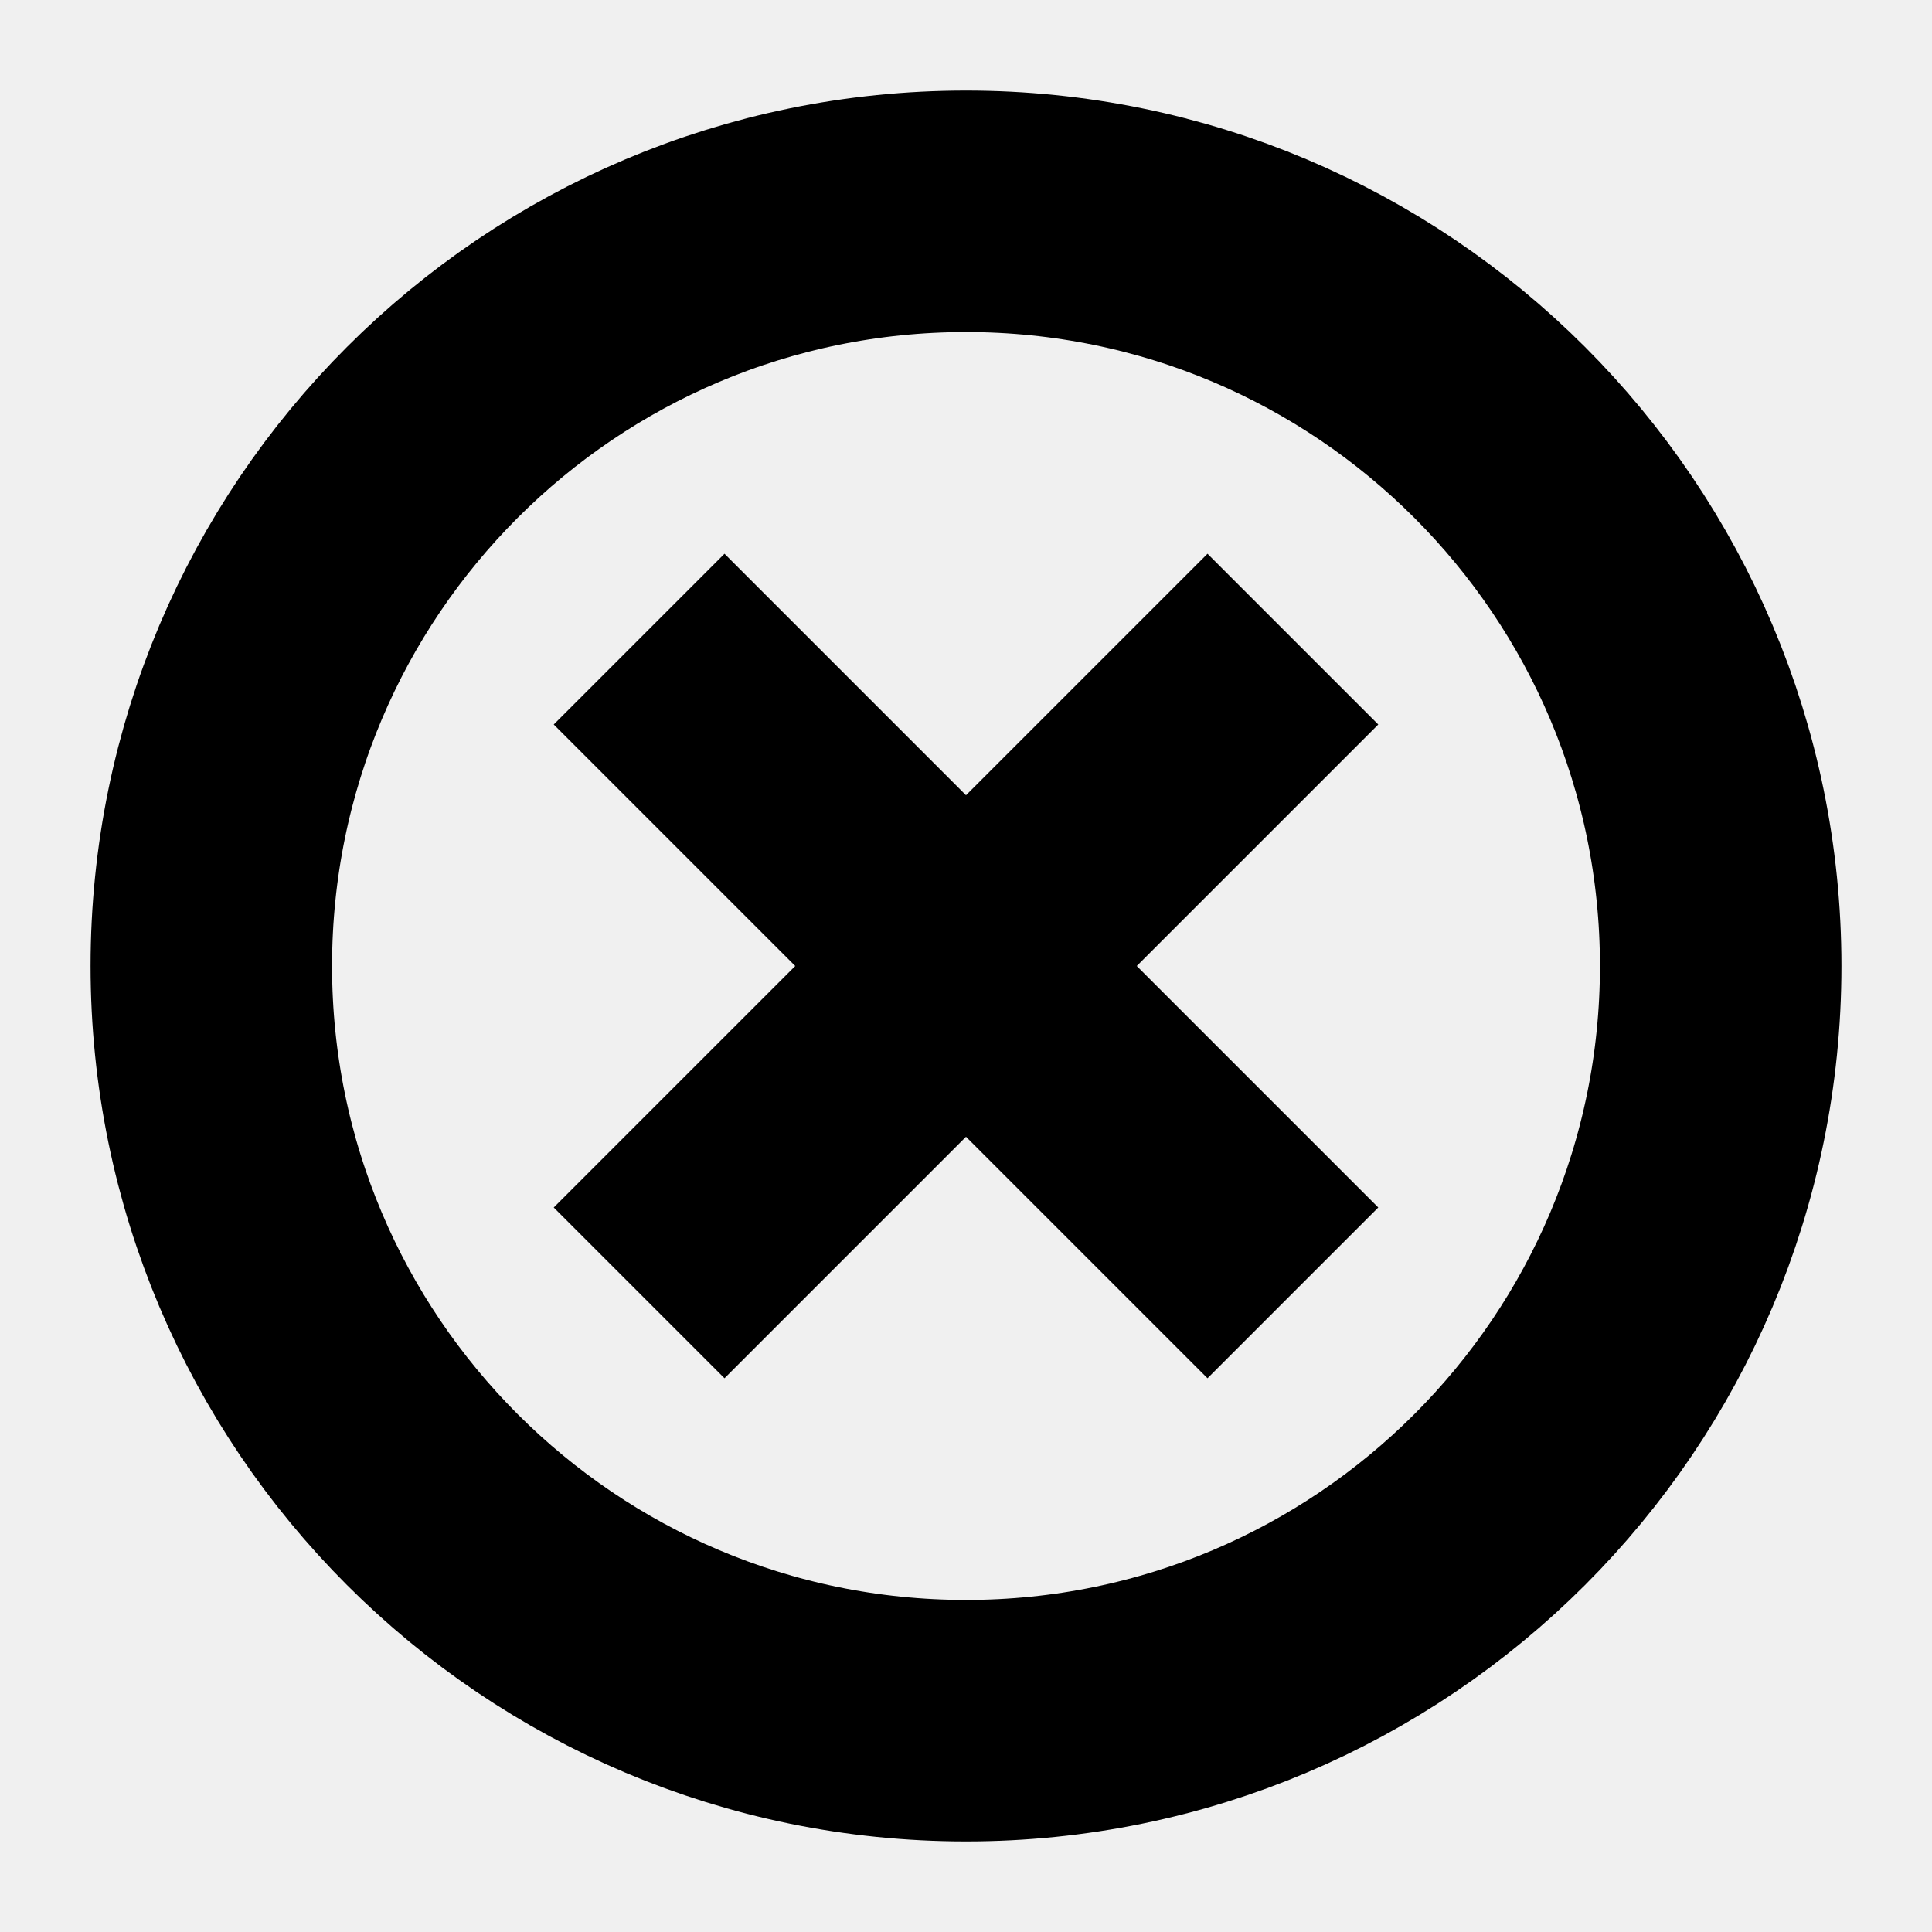
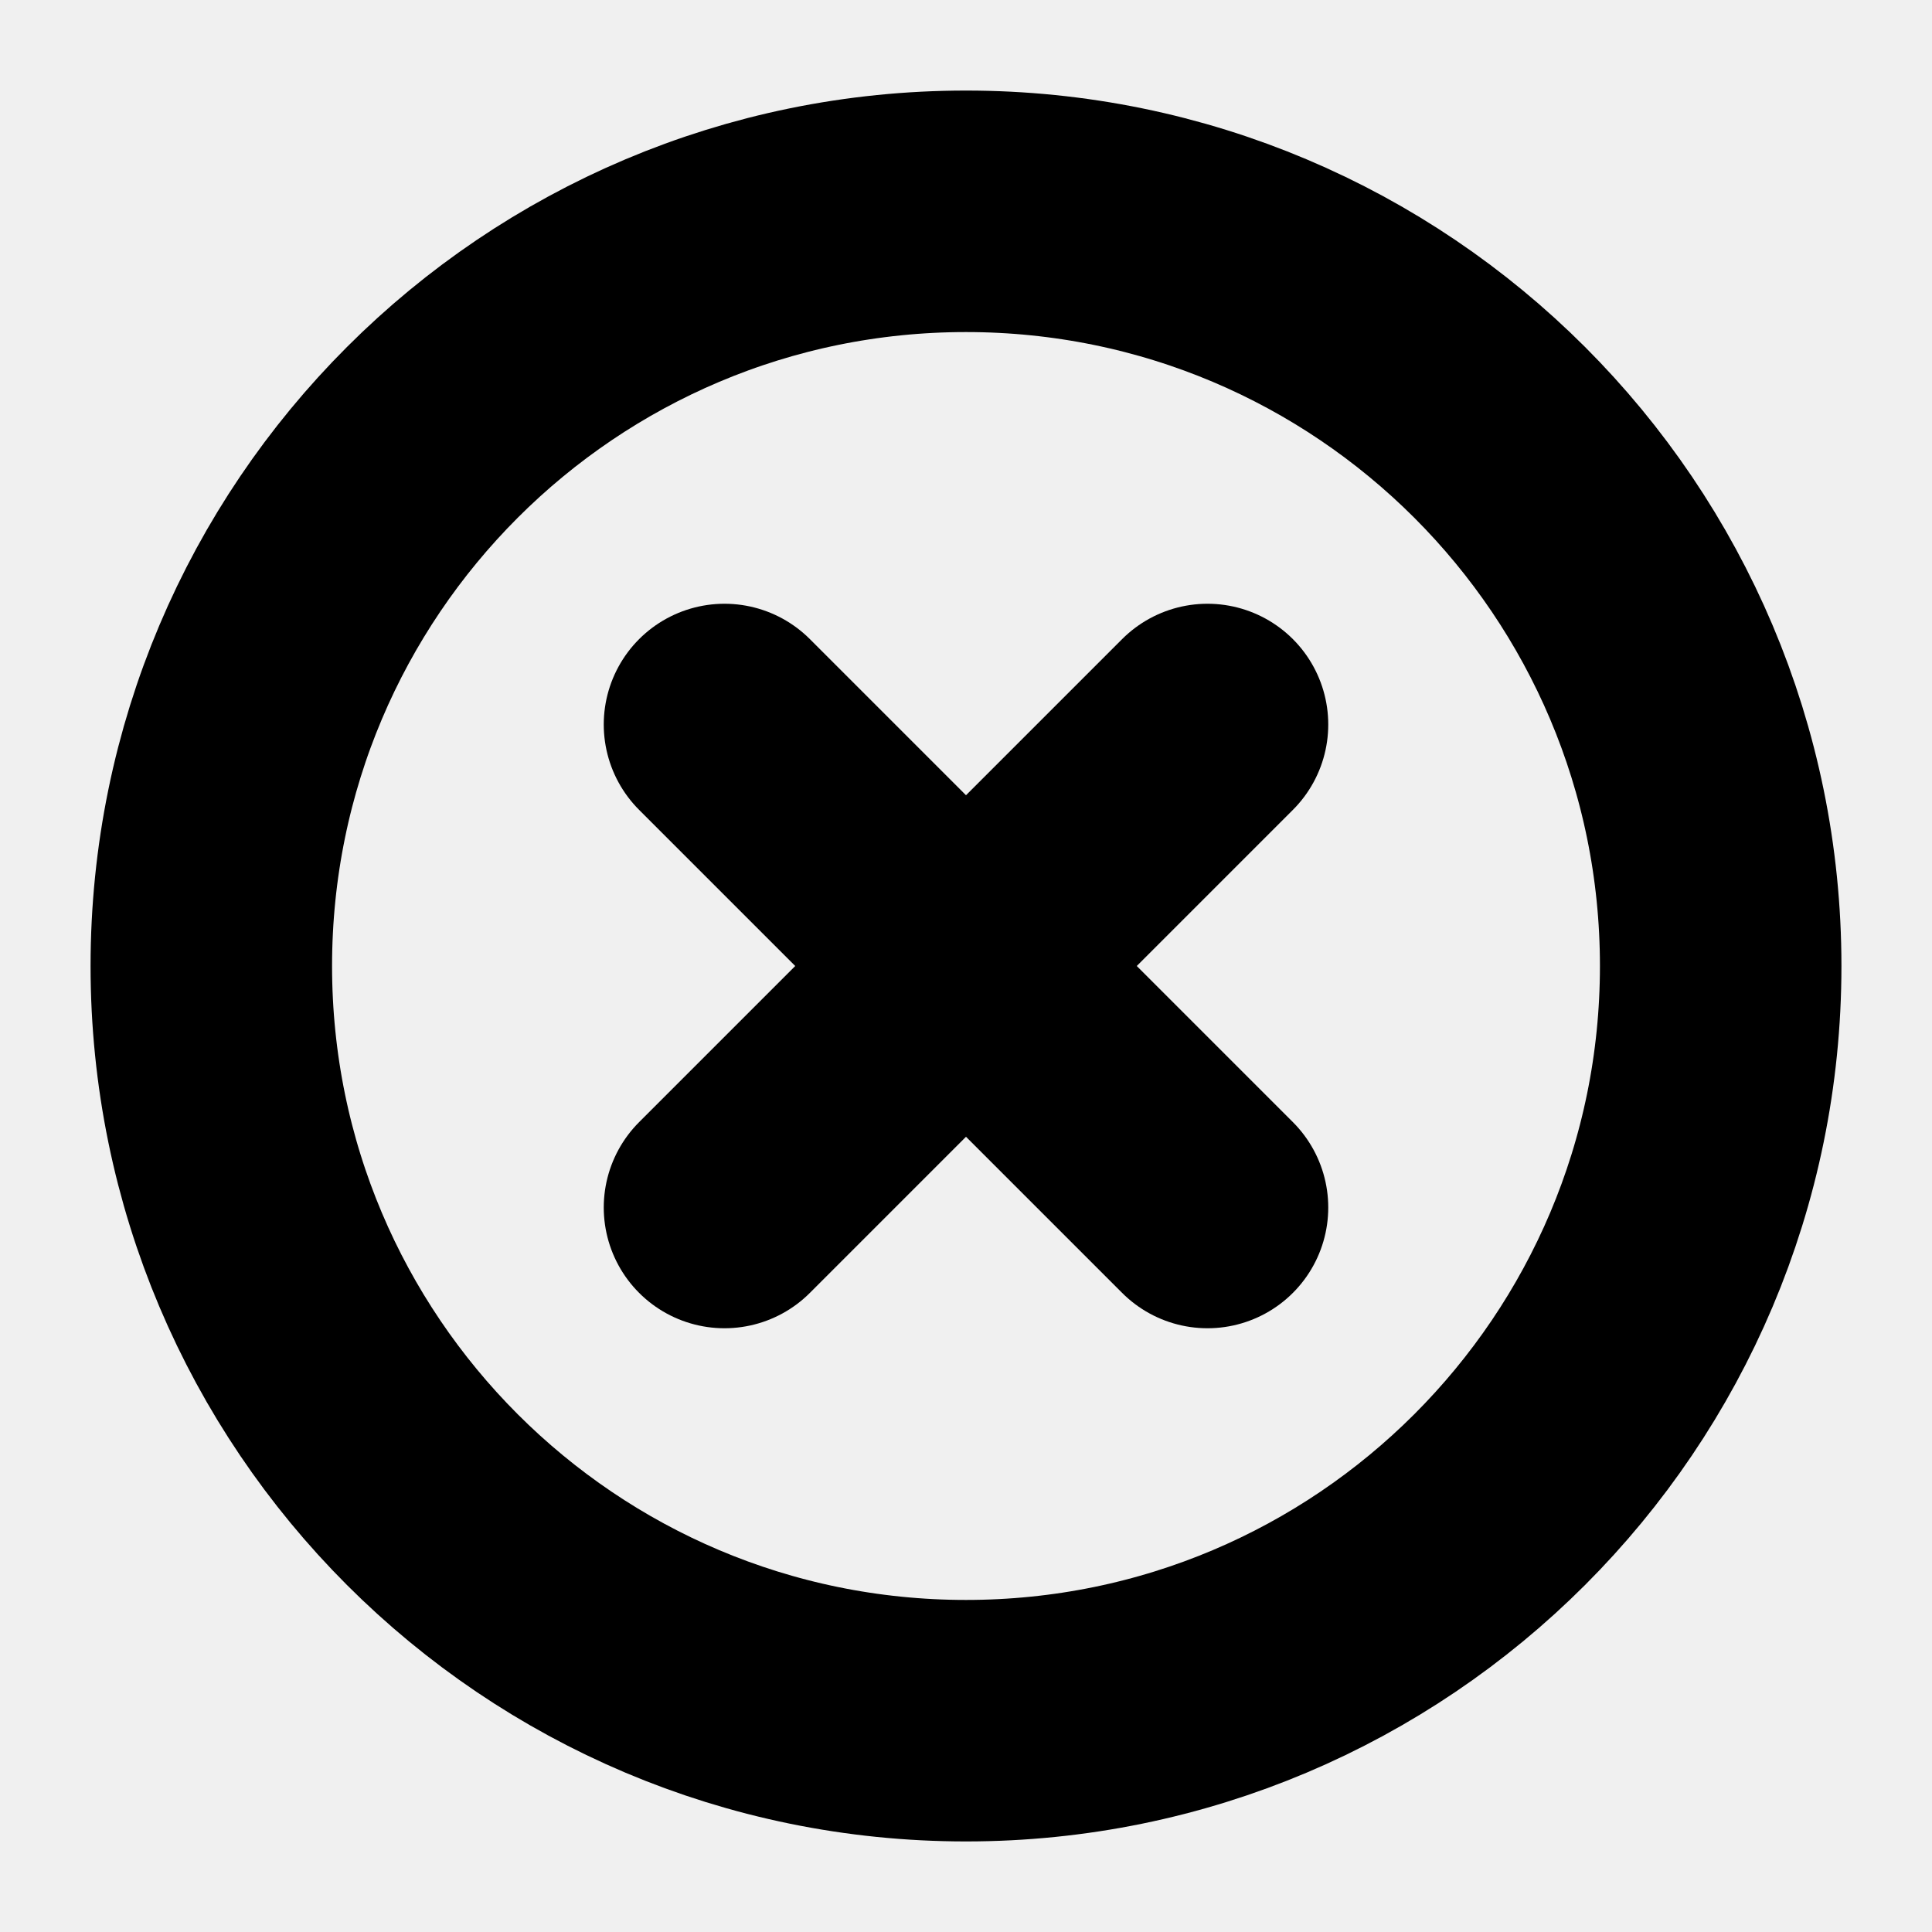
<svg xmlns="http://www.w3.org/2000/svg" width="16" height="16" fill="none" viewBox="0 0 16 16">
  <g clip-path="url(#a)">
-     <path stroke="currentColor" stroke-linecap="square" stroke-width="2" d="m6 10 4-4M6 6l4 4m4.25-2a6.25 6.25 0 1 1-12.5 0 6.25 6.25 0 0 1 12.5 0Z" />
+     <path stroke="currentColor" stroke-linecap="round" stroke-width="2" d="m6 10 4-4M6 6l4 4m4.25-2a6.25 6.25 0 1 1-12.5 0 6.25 6.25 0 0 1 12.5 0Z" />
  </g>
  <defs>
    <clipPath id="a">
      <path fill="#fff" d="M0 0h16v16H0z" />
    </clipPath>
  </defs>
</svg>
